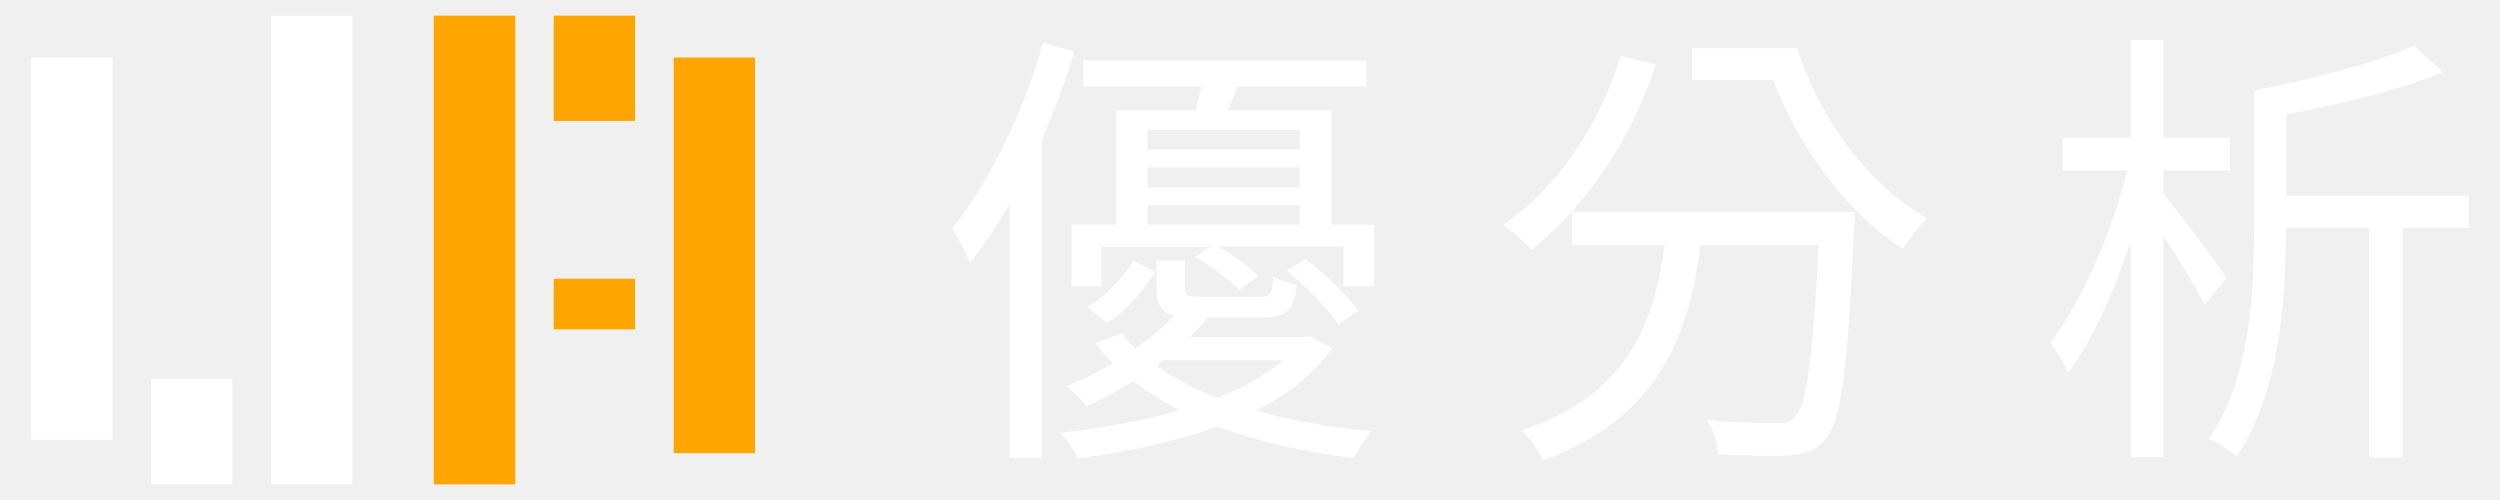
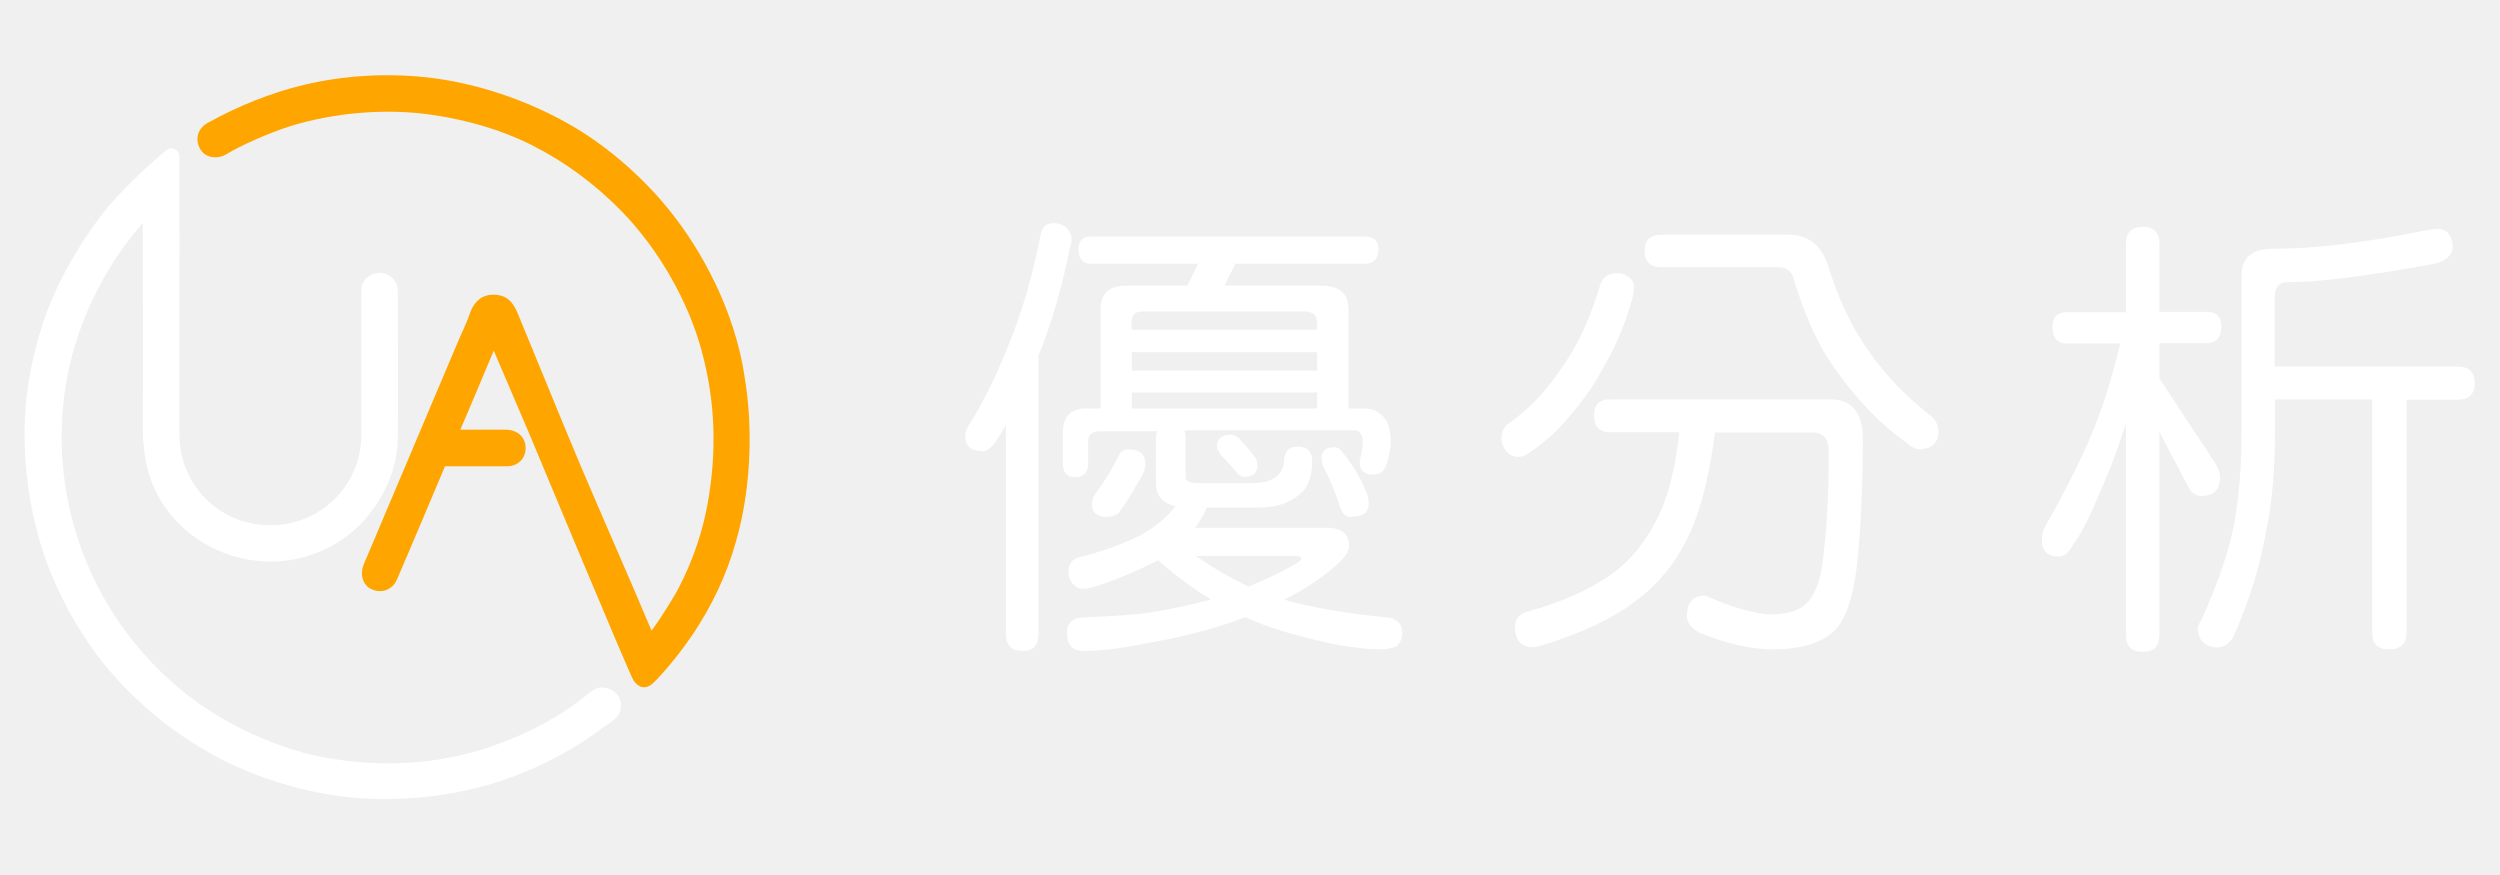
- <svg xmlns="http://www.w3.org/2000/svg" version="1.1" id="Layer_1" x="0px" y="0px" viewBox="0 0 800 160" style="enable-background:new 0 0 800 160;" xml:space="preserve">
+ <svg xmlns="http://www.w3.org/2000/svg" version="1.1" id="Layer_1" x="0px" y="0px" viewBox="0 0 800 280" style="enable-background:new 0 0 800 280;" xml:space="preserve">
  <style type="text/css">
- 	.st0{fill:#FFA500;}
- 	.st1{fill:#FFF;}
+ 	.st0{fill:#ffffff;}
+ 	.st1{fill:#FFA500;}
</style>
  <g>
+     <path class="st0" d="M337,71.4c1.6,0,2.9,0.4,4,1.3c1.3,1.1,1.9,2.4,1.9,4.1c0,0.7-0.2,1.6-0.6,2.8c-2.6,13-6,24.4-10,34.2v89.1   c0,3.6-1.7,5.4-5.1,5.4c-3.5,0-5.3-1.8-5.3-5.4V136c-1.2,2.1-2.4,4-3.7,5.9c-1.5,1.7-2.6,2.5-3.4,2.5c-3.9,0-5.9-1.6-5.9-4.7   c0-1.4,0.4-2.6,1.2-3.7c4.8-7.8,9.1-16.5,12.8-26c4.1-10,7.5-21.6,10.1-34.9C333.5,72.7,334.8,71.4,337,71.4z M436.8,75.7   c2.8,0,4.3,1.3,4.3,4c0,3.1-1.4,4.7-4.3,4.7h-41.5l-3.5,7h31c5.8,0,8.7,2.5,8.7,7.6v31.7h4.7c3.1,0,5.4,1.1,6.9,3.2   c1.3,1.6,1.9,4,1.9,7.3c0,2.2-0.4,4.5-1.2,7c-0.6,2.4-2.1,3.7-4.6,3.7c-2.7,0-4.1-1.4-4.1-4.3c0.7-3.1,1-5.1,1-5.9   c0-2.6-0.9-4-2.8-4H379c0.3,0.8,0.4,1.6,0.4,2.3v12.8c0,1.2,1.4,1.8,4.1,1.8h17.2c6.8,0,10.3-2.7,10.3-8.2c0.4-2.3,1.8-3.5,4.3-3.5   c3,0,4.6,1.6,4.6,4.7c0,4.9-1.4,8.5-4.1,10.7c-3.3,2.7-7.5,4.1-12.6,4.1h-17c-1.1,2.4-2.3,4.6-3.8,6.5h42.3c4.7,0,7,2,7,5.9   c0,2.2-2.4,5-7.3,8.7c-3.8,3-8.3,5.8-13.4,8.4c7.8,2.3,18.8,4.3,33,5.7c1.1,0,2.1,0.4,3.1,1.2c1.1,0.8,1.6,2,1.6,3.7   s-0.5,3-1.6,4.1c-1,0.6-2.4,1-4.3,1.2c-7.7,0-16.4-1.4-26.1-4.1c-7-1.8-13-3.8-18.2-6.2c-8.8,3.4-19.1,6.2-31,8.2   c-8.4,1.8-15.4,2.6-20.8,2.6c-3.5,0-5.3-2-5.3-5.9c0-2.8,1.6-4.5,4.7-4.8c8.9-0.4,15.6-0.8,20-1.3c7.9-1.2,15.1-2.7,21.4-4.5   c-5.6-3.3-11.2-7.5-16.9-12.5l-0.3,0.1c-7,3.6-13.7,6.4-20.3,8.4c-1.4,0.4-2.5,0.6-3.4,0.6c-1.4,0-2.5-0.6-3.5-1.8   c-0.8-1.1-1.2-2.2-1.2-3.5c0-2.6,1.2-4.3,3.5-4.8c6.6-1.6,12.9-3.8,19.1-6.8c3.5-1.9,6.6-4.1,9.1-6.6c1-1,1.8-2,2.5-2.9   c-4.1-1-6.2-3.4-6.2-7.2v-14.5c0-1,0.2-1.8,0.6-2.3h-18.6c-2.4,0-3.7,1.1-3.7,3.4v7c0,2.8-1.4,4.3-4.1,4.3c-2.6,0-4-1.4-4-4.3v-9.9   c0-5.2,2.5-7.8,7.5-7.8h4.6V99c0-5.1,2.7-7.6,8.2-7.6H380l3.4-7h-34.3c-2.6,0-4-1.6-4-4.7c0-2.6,1.3-4,4-4   C349.1,75.7,436.8,75.7,436.8,75.7z M361.1,143.8c3.6,0,5.4,1.5,5.4,4.6c0,1.9-0.8,3.8-2.3,5.9c-2.3,4.2-4.5,7.6-6.5,10.1   c-1.3,0.7-2.4,1-3.5,1c-3.2,0-4.8-1.4-4.8-4.1c0-1.2,0.4-2.3,1.2-3.4c2.7-3.6,5.1-7.5,7.2-11.7   C358.5,144.6,359.6,143.8,361.1,143.8z M362.2,105.5h59.3v-1.8c0-2.6-1.2-4-3.7-4h-52.6c-2.1,0-3.1,1.3-3.1,4v1.8H362.2z    M362.2,118.6h59.3v-5.9h-59.3V118.6z M362.2,130.7h59.3v-5.1h-59.3V130.7z M382.6,177.9c5.7,3.9,11.4,7.2,17,9.8   c3.6-1.5,7-3,10.3-4.7c4.3-2.2,6.5-3.5,6.5-4.1c0-0.7-0.6-1-1.8-1H382.6z M394,139.1c0.7,0,1.5,0.4,2.5,1.2   c1.8,1.8,3.5,3.9,5.3,6.3c0.4,0.9,0.6,1.7,0.6,2.3c0,2.4-1.4,3.7-4.1,3.7c-0.6,0-1.2-0.2-1.8-0.6c-2-2.3-3.9-4.5-5.9-6.5   c-0.8-1.2-1.2-2-1.2-2.5C389.4,140.4,390.9,139.1,394,139.1z M427,143.1c1,0,1.9,0.6,2.8,1.9c3.1,3.8,5.7,8.1,7.6,12.9   c0.4,1.2,0.6,2.3,0.6,3.4c0,2.7-2,4.1-5.9,4.1c-1.6,0-2.7-1.2-3.4-3.5c-1.8-5.4-3.6-9.7-5.4-12.9c-0.3-1-0.4-1.8-0.4-2.3   C422.9,144.3,424.2,143.1,427,143.1z" />
+     <path class="st0" d="M517.6,87.4c1.3,0,2.4,0.4,3.5,1.2c1.2,0.8,1.8,1.9,1.8,3.4c0,1-0.2,2.2-0.6,3.7c-2.3,8-5.1,14.8-8.4,20.4   c-3.2,6.3-7.1,11.9-11.6,17c-3.6,4.5-8,8.5-13.1,11.9c-1.1,0.8-2.2,1.2-3.4,1.2c-1.5,0-2.7-0.6-3.8-1.8c-1-1.3-1.5-2.6-1.5-4.1   c0-1.7,0.5-3.1,1.6-4.3c4.6-3.2,8.6-6.8,11.9-10.7c4.1-4.9,7.7-10.1,10.7-15.6c2.8-5.3,5.3-11.6,7.5-18.9   C513,88.6,514.8,87.4,517.6,87.4z M515.1,127.8h70.6c6.9,0,10.4,4.2,10.4,12.5c0,14.9-0.6,28.5-1.9,40.8c-1.3,10.9-3.9,18-7.9,21.4   c-4.3,3.5-10.6,5.3-18.8,5.3c-7.1,0-15-1.8-23.6-5.3c-2.7-1.4-4.1-3.2-4.1-5.4c0-4.3,2-6.5,5.9-6.5c9.2,4,16.3,6,21.3,6   c5.6,0,9.5-1.5,11.9-4.4c2.4-2.8,4.1-8.2,4.8-16.2c1-8.8,1.5-19.4,1.5-31.7c0-3.9-1.8-5.9-5.3-5.9h-31.1c-1.5,11.7-3.8,21.7-7,29.8   c-4,9.8-9.9,17.6-17.6,23.5c-7.5,6-18.1,11-31.7,15.1l-1.8,0.3c-3.9,0-5.9-2.2-5.9-6.5c0-2.3,1.1-3.8,3.4-4.7   c12.4-3.4,22.3-8,29.5-13.7c5.7-4.6,10.2-10.8,13.7-18.6c2.8-6.2,4.8-14.6,6-25.3h-22.2c-3.4,0-5.1-1.8-5.1-5.3   C510,129.6,511.7,127.8,515.1,127.8z M531.6,75.1h40.7c5.9,0,10,2.9,12.3,8.8c3.3,10.6,7.2,19.2,11.6,25.8   c2.9,4.6,6.6,9.2,10.9,13.8c2.5,2.6,6.4,6.1,11.6,10.3c1.1,1.4,1.6,2.9,1.6,4.7c-0.2,3.3-2.2,5.1-5.9,5.3c-1.3,0-2.6-0.6-4-1.9   c-5.6-4.1-10-8-13.2-11.6c-4.9-5.1-9.4-11-13.5-17.6c-3.9-6.8-7.1-14.7-9.7-23.5c-0.7-2.4-2.3-3.7-4.8-3.7h-37.6   c-3.5,0-5.3-1.8-5.3-5.3C526.3,76.8,528.1,75.1,531.6,75.1z" />
+     <path class="st0" d="M706.1,99.8c3.1,0,4.7,1.5,4.7,4.6c0,3.6-1.6,5.4-4.7,5.4H691v11.3l17.8,27c1.1,1.8,1.6,3.3,1.6,4.7   c0,3.9-2,5.9-5.9,5.9c-2,0-3.4-1.1-4.4-3.2l-9.1-17.3v65c0,3.6-1.8,5.4-5.3,5.4c-3.6,0-5.4-1.8-5.4-5.4v-67.7   c0,0.1-0.1,0.2-0.1,0.4c-3.1,9.5-6,16.9-8.5,22.3c-3.1,7.5-5.9,12.9-8.4,16.2c-1.2,2.4-2.7,3.7-4.6,3.7c-3.5,0-5.3-1.8-5.3-5.4   c0-1.3,0.3-2.6,1-4.1c8.1-14.3,13.8-26.1,17.2-35.5c2.5-6.7,4.8-14.4,6.9-23.2h-17c-3.1,0-4.7-1.8-4.7-5.4c0-3.1,1.6-4.6,4.7-4.6   h18.8v-22c0-3.5,1.8-5.3,5.4-5.3c3.5,0,5.3,1.8,5.3,5.3v21.9H706.1z M780.1,73.2c3,0.2,4.6,2.2,4.8,5.9c-0.3,2.7-2.3,4.5-5.9,5.3   c-21.2,3.9-36.9,5.9-47.1,5.9c-2.6,0-4,1.6-4,4.8v22.2h58.6c3.6,0,5.4,1.8,5.4,5.3s-1.8,5.3-5.4,5.3h-16.4v74.6   c0,3.5-1.9,5.3-5.7,5.3c-3.5,0-5.3-1.8-5.3-5.3v-74.7H728v10.1c0,12.2-0.9,22.9-2.8,32c-2,11.3-5.5,22.7-10.7,34.2   c-1.4,2.1-3.1,3.1-5.3,3.1c-3.7-0.3-5.7-2.3-5.9-5.9c0-0.8,0.4-1.8,1.2-3.1c5.4-11.8,8.9-22.3,10.6-31.4c1.5-8.7,2.2-18.4,2.2-28.9   V88c0-5.6,3.4-8.4,10.1-8.4c12.7,0,28.2-1.8,46.5-5.4C777.3,73.5,779.4,73.2,780.1,73.2z" />
    <g>
-       <g>
-         <rect class="st1" x="86.7" y="5" width="26" height="150" />
-         <rect x="138.8" y="5" class="st0" width="26.1" height="150" />
-         <rect class="st1" x="10" y="18.4" width="26" height="122.3" />
-         <rect x="215.6" y="18.4" class="st0" width="26" height="126.6" />
-         <rect class="st1" x="48.3" y="121.3" width="26" height="33.7" />
-         <rect x="177.2" y="5" class="st0" width="26" height="33.7" />
-         <rect x="177.2" y="89.2" class="st0" width="26" height="16.2" />
-       </g>
-     </g>
-     <g>
-       <path class="st1" d="M343.8,16.5c-2.9,9.5-6.4,19-10.4,28.1v101.9H323V65.2c-3.9,7-8.2,13.5-12.6,18.9c-1-2.5-3.9-8.3-5.7-11    c11.8-14.6,22.7-37,29.1-59.4L343.8,16.5z M426.2,111.5c-5.3,7.7-13.6,14.5-24.4,19.9c11.3,3.2,24,5.4,37.1,6.6    c-1.9,2.2-4.4,5.8-5.7,8.6c-15.6-1.9-30.6-5.3-43.6-10.1c-12.6,4.5-27.6,7.9-44.7,10.2c-1.2-2.5-3.5-6-5.6-8.2    c14.5-1.6,27.3-4.1,38.2-7.2c-5.4-2.8-10.4-5.8-14.8-9.4c-4.5,2.9-9.6,5.6-15.1,8.2c-1.5-2.2-4.2-5.1-6.4-6.4    c5.4-2.3,10.5-4.8,14.9-7.5c-2-2-3.8-4.2-5.6-6.4l8.5-3.2c1.2,1.8,2.8,3.4,4.4,5c4.8-3.5,9.1-7,12.3-10.7c-4.2-1-5.6-3.5-5.6-9.1    v-8.5h9.1v8.5c0,2.8,0.9,3.2,5.7,3.2h18.1c3.4,0,4.1-0.7,4.5-6.4c1.8,1.2,5.1,2,7.5,2.5c-0.9,8.3-3.4,10.5-11,10.5h-17.5    c-1.8,2.2-3.7,4.2-5.8,6.3h36.8l1.9-0.4L426.2,111.5z M439.7,71.9v19.6h-9.8V78.9h-40.2c4.7,2.6,10.1,6.4,13,9.4l-6.1,4.4    c-3.2-3.1-9.2-7.7-14.2-10.5l4.8-3.2h-34.8v12.6h-9.5V71.9h14.3V35.3h25.4c0.7-2.5,1.3-5.1,1.9-7.6h-37.9v-8.3h90.7v8.3H396    c-1,2.6-2,5.3-3.1,7.6h33.2v36.6H439.7z M369.7,87.1c-3.7,5.6-8.9,12.1-15.4,16.2l-6.4-5.1c6-3.4,11.7-9.7,14.9-14.8L369.7,87.1z     M367.2,41.6v6.3h48.7v-6.3H367.2z M415.9,53.6h-48.7v6.3h48.7V53.6z M367.2,71.9h48.7v-6.3h-48.7V71.9z M370.2,117.1    c5.4,3.9,12,7.5,19.4,10.2c8.8-3.4,15.8-7.6,20.9-12h-38.3L370.2,117.1z M428.3,103.9c-3.2-5-10.4-12.1-16.5-17.3l6.1-3.7    c6.1,4.8,13.3,11.8,16.8,16.5L428.3,103.9z" />
-       <path class="st1" d="M529.9,20.6c-8.2,24.9-22.7,45.6-39.8,59.4c-1.9-2.2-6.4-6.3-9.1-8c17.3-12,30.6-31.3,37.6-54.1L529.9,20.6z     M593.6,67.8c0,0-0.1,3.8-0.3,5.3c-2,44.9-4.1,61.7-9.1,67.3c-3.1,3.7-6.1,4.7-11.4,5.3c-4.7,0.4-13.9,0.1-23-0.3    c-0.1-3.4-1.5-7.7-3.5-11c9.5,0.9,18.4,1,21.9,1c3.1,0,4.7-0.3,6.1-1.9c3.8-3.7,5.8-18.3,7.6-55.1h-37.7    c-3.8,28.9-13.3,55.3-50.4,68.9c-1.3-2.9-4.4-7.2-7-9.5c34.5-11.6,42.5-34.5,45.9-59.4H503V67.8H593.6z M575.1,15.4    c7.3,23,23,43.9,41.5,54.4c-2.3,2.3-5.8,6.7-7.7,9.8c-18.1-11.7-33.2-32.2-41.5-54h-25.9V15.4H575.1z" />
-       <path class="st1" d="M705.5,97.5c-2.5-5.1-8.2-14.3-13.2-22.1v70.9h-10.5v-69c-5.4,16.4-12.6,32.2-20,42c-1.2-2.9-3.9-7.2-5.7-9.8    c9.6-12.1,19.7-34.9,24.6-55H660V44.1h21.8V12.8h10.5v31.3h21.3v10.4h-21.3v7.5c5.1,6.1,17.3,22.5,20.2,26.9L705.5,97.5z     M790,72.9h-21.2v73.5h-10.7V72.9h-26.6v0.7c0,21.8-2,52.3-15.8,72.5c-1.9-1.8-6.4-4.7-8.9-5.6c13.2-19.4,14.5-46.6,14.5-67V28.9    c18.4-3.4,39.3-8.9,51.2-14.3l9.2,8.5c-13.6,5.6-32.6,10.2-50.1,13.5v26H790V72.9z" />
+       <path class="st1" d="M168.2,143.4c0,3.6-2.8,5.8-5.8,5.8l-20,0c0,0-12.5,29.7-15.4,36.3c-1.5,3.4-5.1,4.5-8.2,3    c-2.8-1.3-3.7-4.8-2.4-7.9c9.7-22.9,20-47.3,29.7-70.2c1.2-2.9,3.4-7.4,4.4-10.5c1.1-3,3.4-5.6,7.3-5.6c4.2,0,6.2,2.1,7.8,5.8    c6.6,15.9,13.4,32.8,20.1,48.7c7.3,17.2,15.5,35.7,22.8,53c3.9-5.3,7.7-11.8,8.6-13.5c4.9-9.4,7.8-18.7,9.3-26.9    c2.9-16,2.7-32-1.7-48.5c-4.2-16.1-13.9-33.2-25.9-45.4c-8.4-8.6-18-15.7-28.5-21c-9.9-5-20.5-8-31.7-9.7    c-15.2-2.3-32-0.7-45.8,3.6c-7,2.2-16.6,6.6-19.9,8.7c-3.5,2.2-7.6,1.4-9.1-1.9c-1.5-3.2-0.2-6.3,2.7-7.9c9.6-5.3,20-9.6,31-12.2    c12.7-3,26-3.7,38.6-2.4c16.2,1.7,32.5,7.4,45.6,14.8c11.3,6.3,23.2,16.3,32.2,27.4c5.8,7.2,10.4,14.4,14.9,23.6    c4.3,8.9,8,19.8,9.4,29.7c2.8,16.3,2,34.2-1.6,49c-2.7,11-6.7,20.7-12.8,30.5c-5.6,9.2-14,18.6-15.7,19.6c-2.6,1.5-4.3,0-5.4-1.6    c-1.2-1.7-33.2-78.6-33.2-78.6L158,112.2c0,0-8.5,20.3-10.7,25.3l15.1,0C165.3,137.7,168.2,139.6,168.2,143.4z" />
+       <path class="st0" d="M45.7,71.3c-13.4,15.4-22,34.2-24.8,52.9c-4.5,29.9,4.2,58.9,21.4,80.6c6.8,8.6,15.1,16.4,24.9,22.7    c10.9,7,24.4,12.7,37.2,15c18.2,3.2,35.7,2.1,52.1-3.4c9.5-3.2,18.9-7.6,27.9-14.1c1.5-1.1,3.7-3,5.5-4.2c2.4-1.6,6-0.7,7.8,1.7    c1.1,1.5,1.6,4.6-0.1,6.6c-1.2,1.5-3,2.6-4.6,3.7c-8.3,6.3-18.5,11.9-28.8,15.7c-14.4,5.4-29.7,7.6-45.5,7.1    c-17-0.5-35-6-47.8-12.6c-19.7-10.2-33-24.1-40.3-34c-6-8.1-12.3-19.3-16.2-30.6c-5.1-14.9-7.1-30.2-6.4-45.1    c0.5-10.5,2.7-20.6,5.9-30.4C18,91,24.1,80.1,31.6,70c4.4-6,11-12.7,18.9-19.6c0.4-0.4,1.5-1.3,2.7-2.3c1.7-1.4,4.2-0.2,4.2,1.9    c0,1.4,0,2.6,0,3.3c0.1,28.1,0,56.1,0,84.2c0,7,0.9,10.4,3.5,15.4c3.4,6.5,9.5,11.6,16.6,13.8c9.5,2.9,19.1,1.1,26.3-4.2    c6.9-5.1,11.6-13.1,11.8-22.7c0-13.4,0-32.8,0-46.5c0-4.7,3.8-6,6-6c2.5,0,5.7,2,5.7,6c0,7.9,0.1,34.1,0,46.3    c0,8.8-3.2,17-8.1,23.6c-6.3,8.7-16.1,14.6-27,16.1c-19.5,2.7-38.9-9-44.5-27.6c-1.5-4.9-2-10.2-2-15.3    C45.8,115.9,45.7,93.8,45.7,71.3z" />
    </g>
  </g>
</svg>
